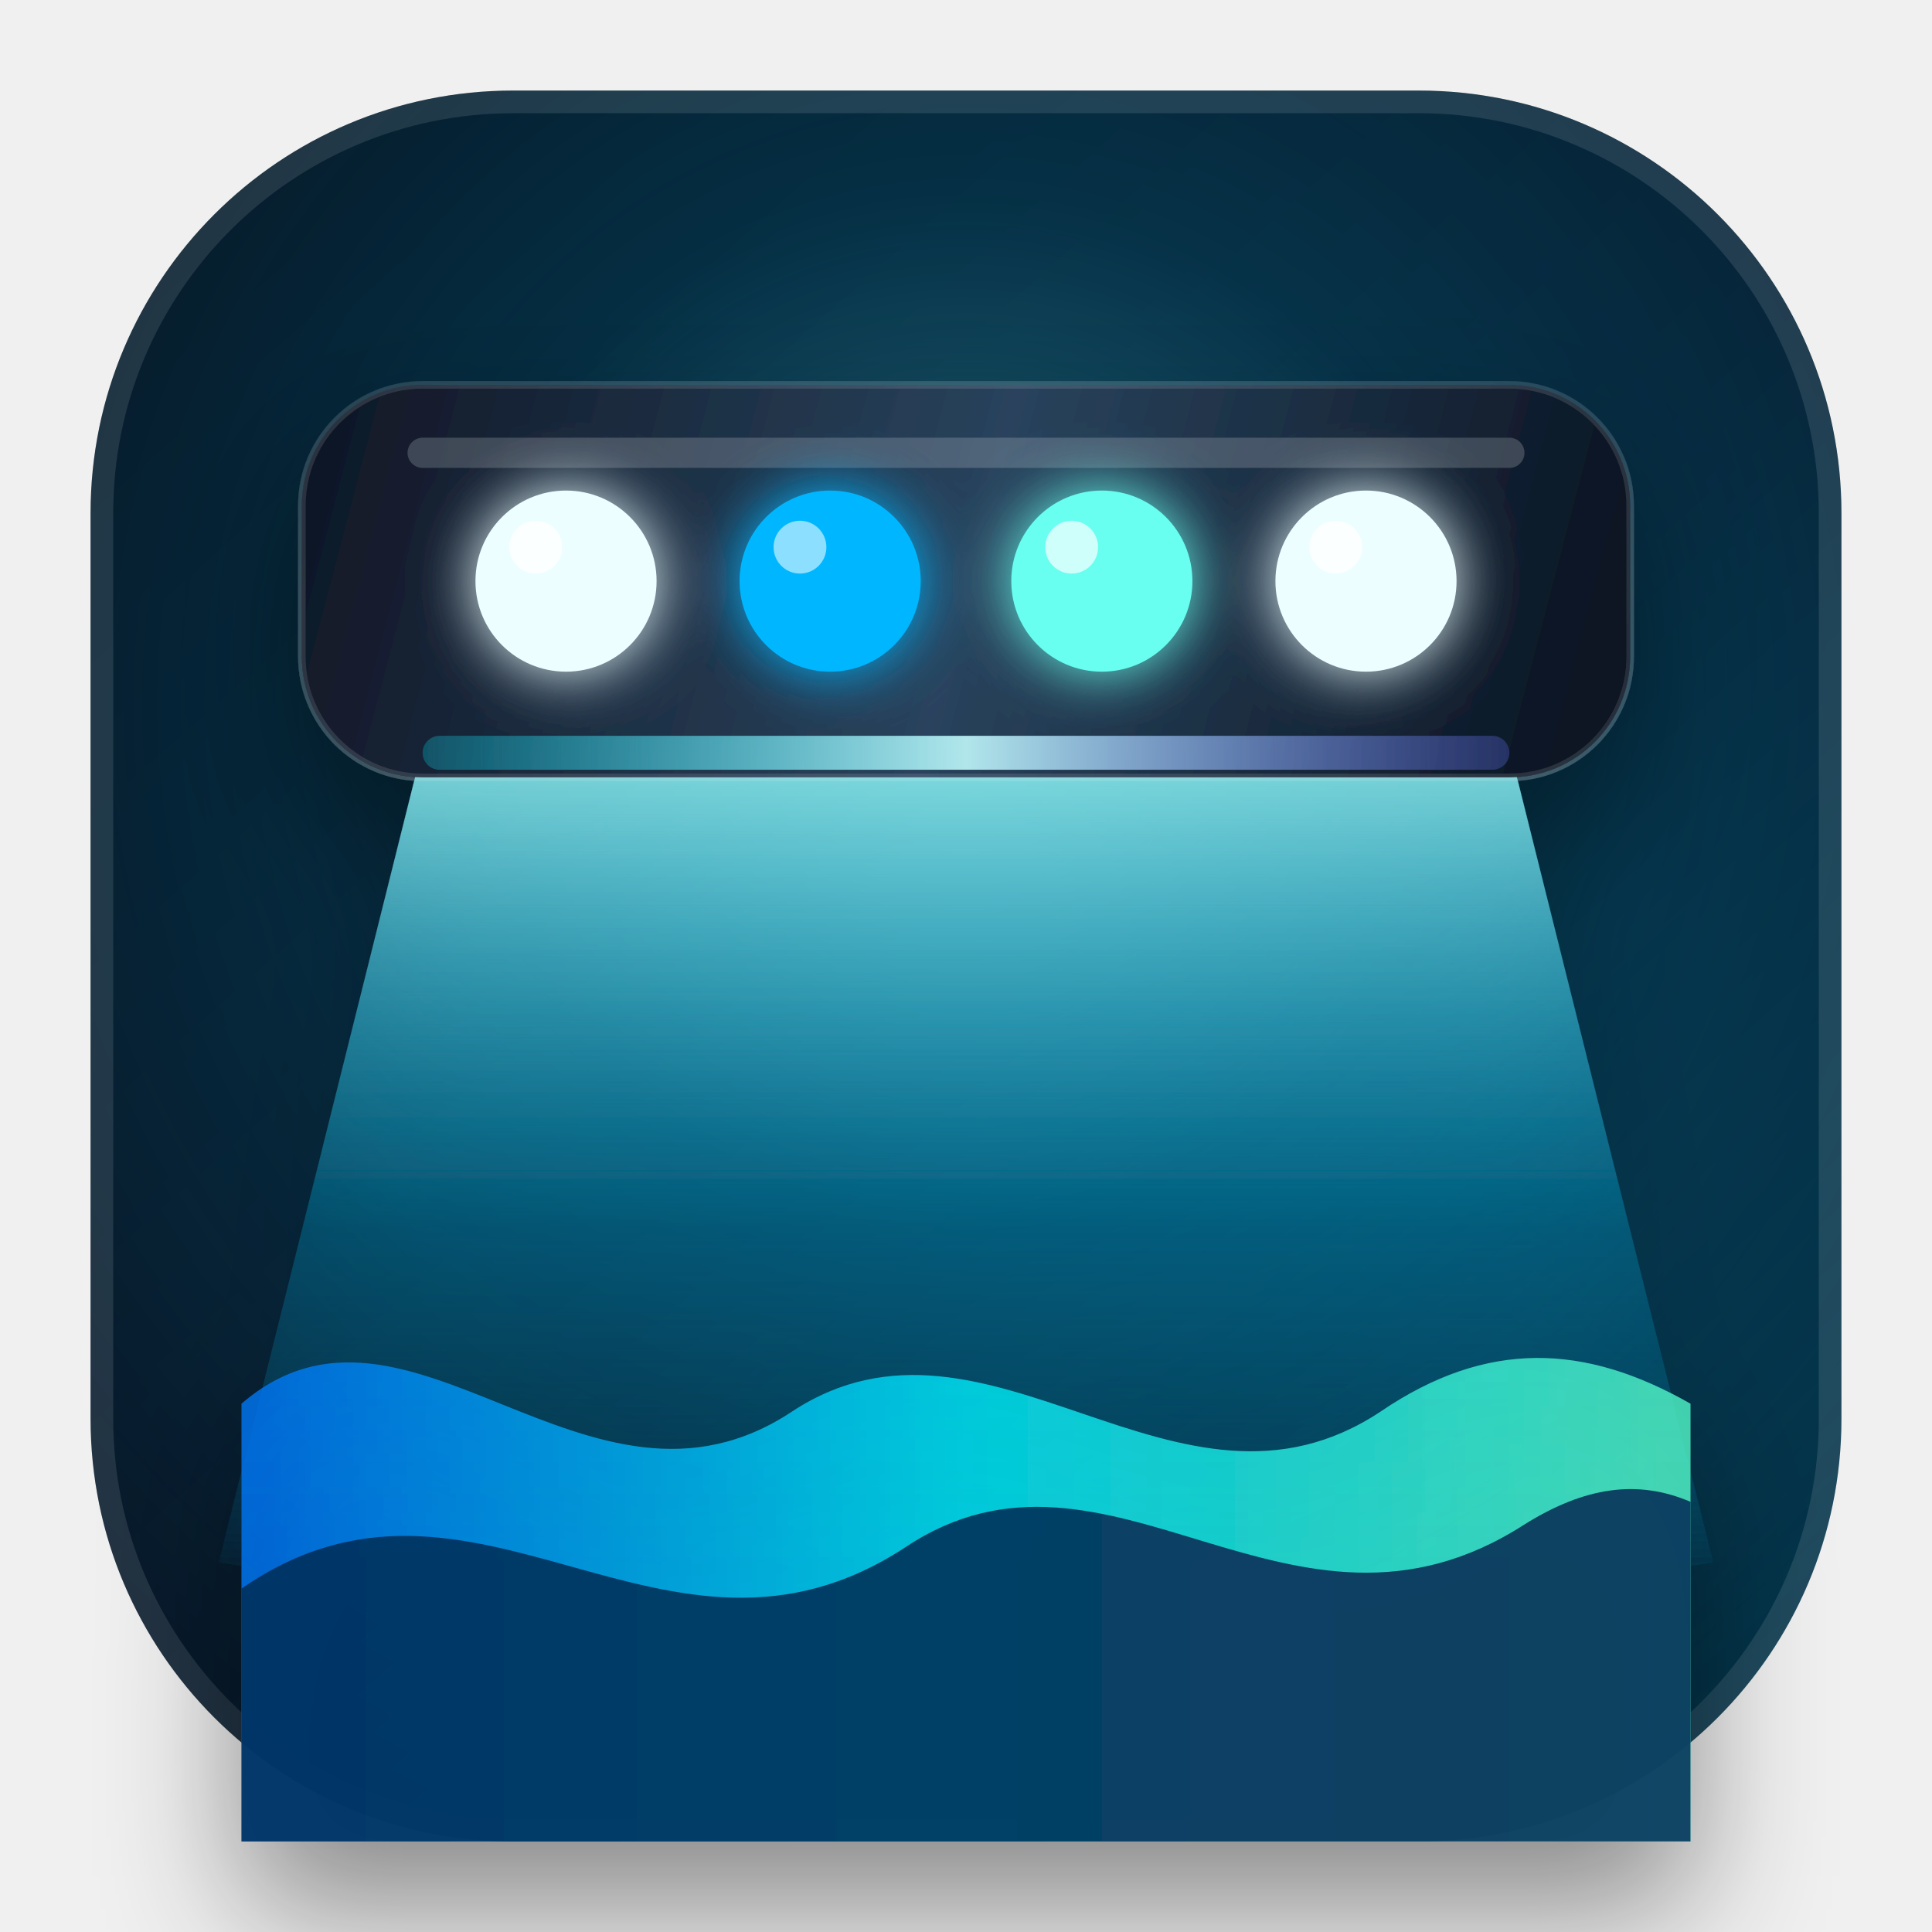
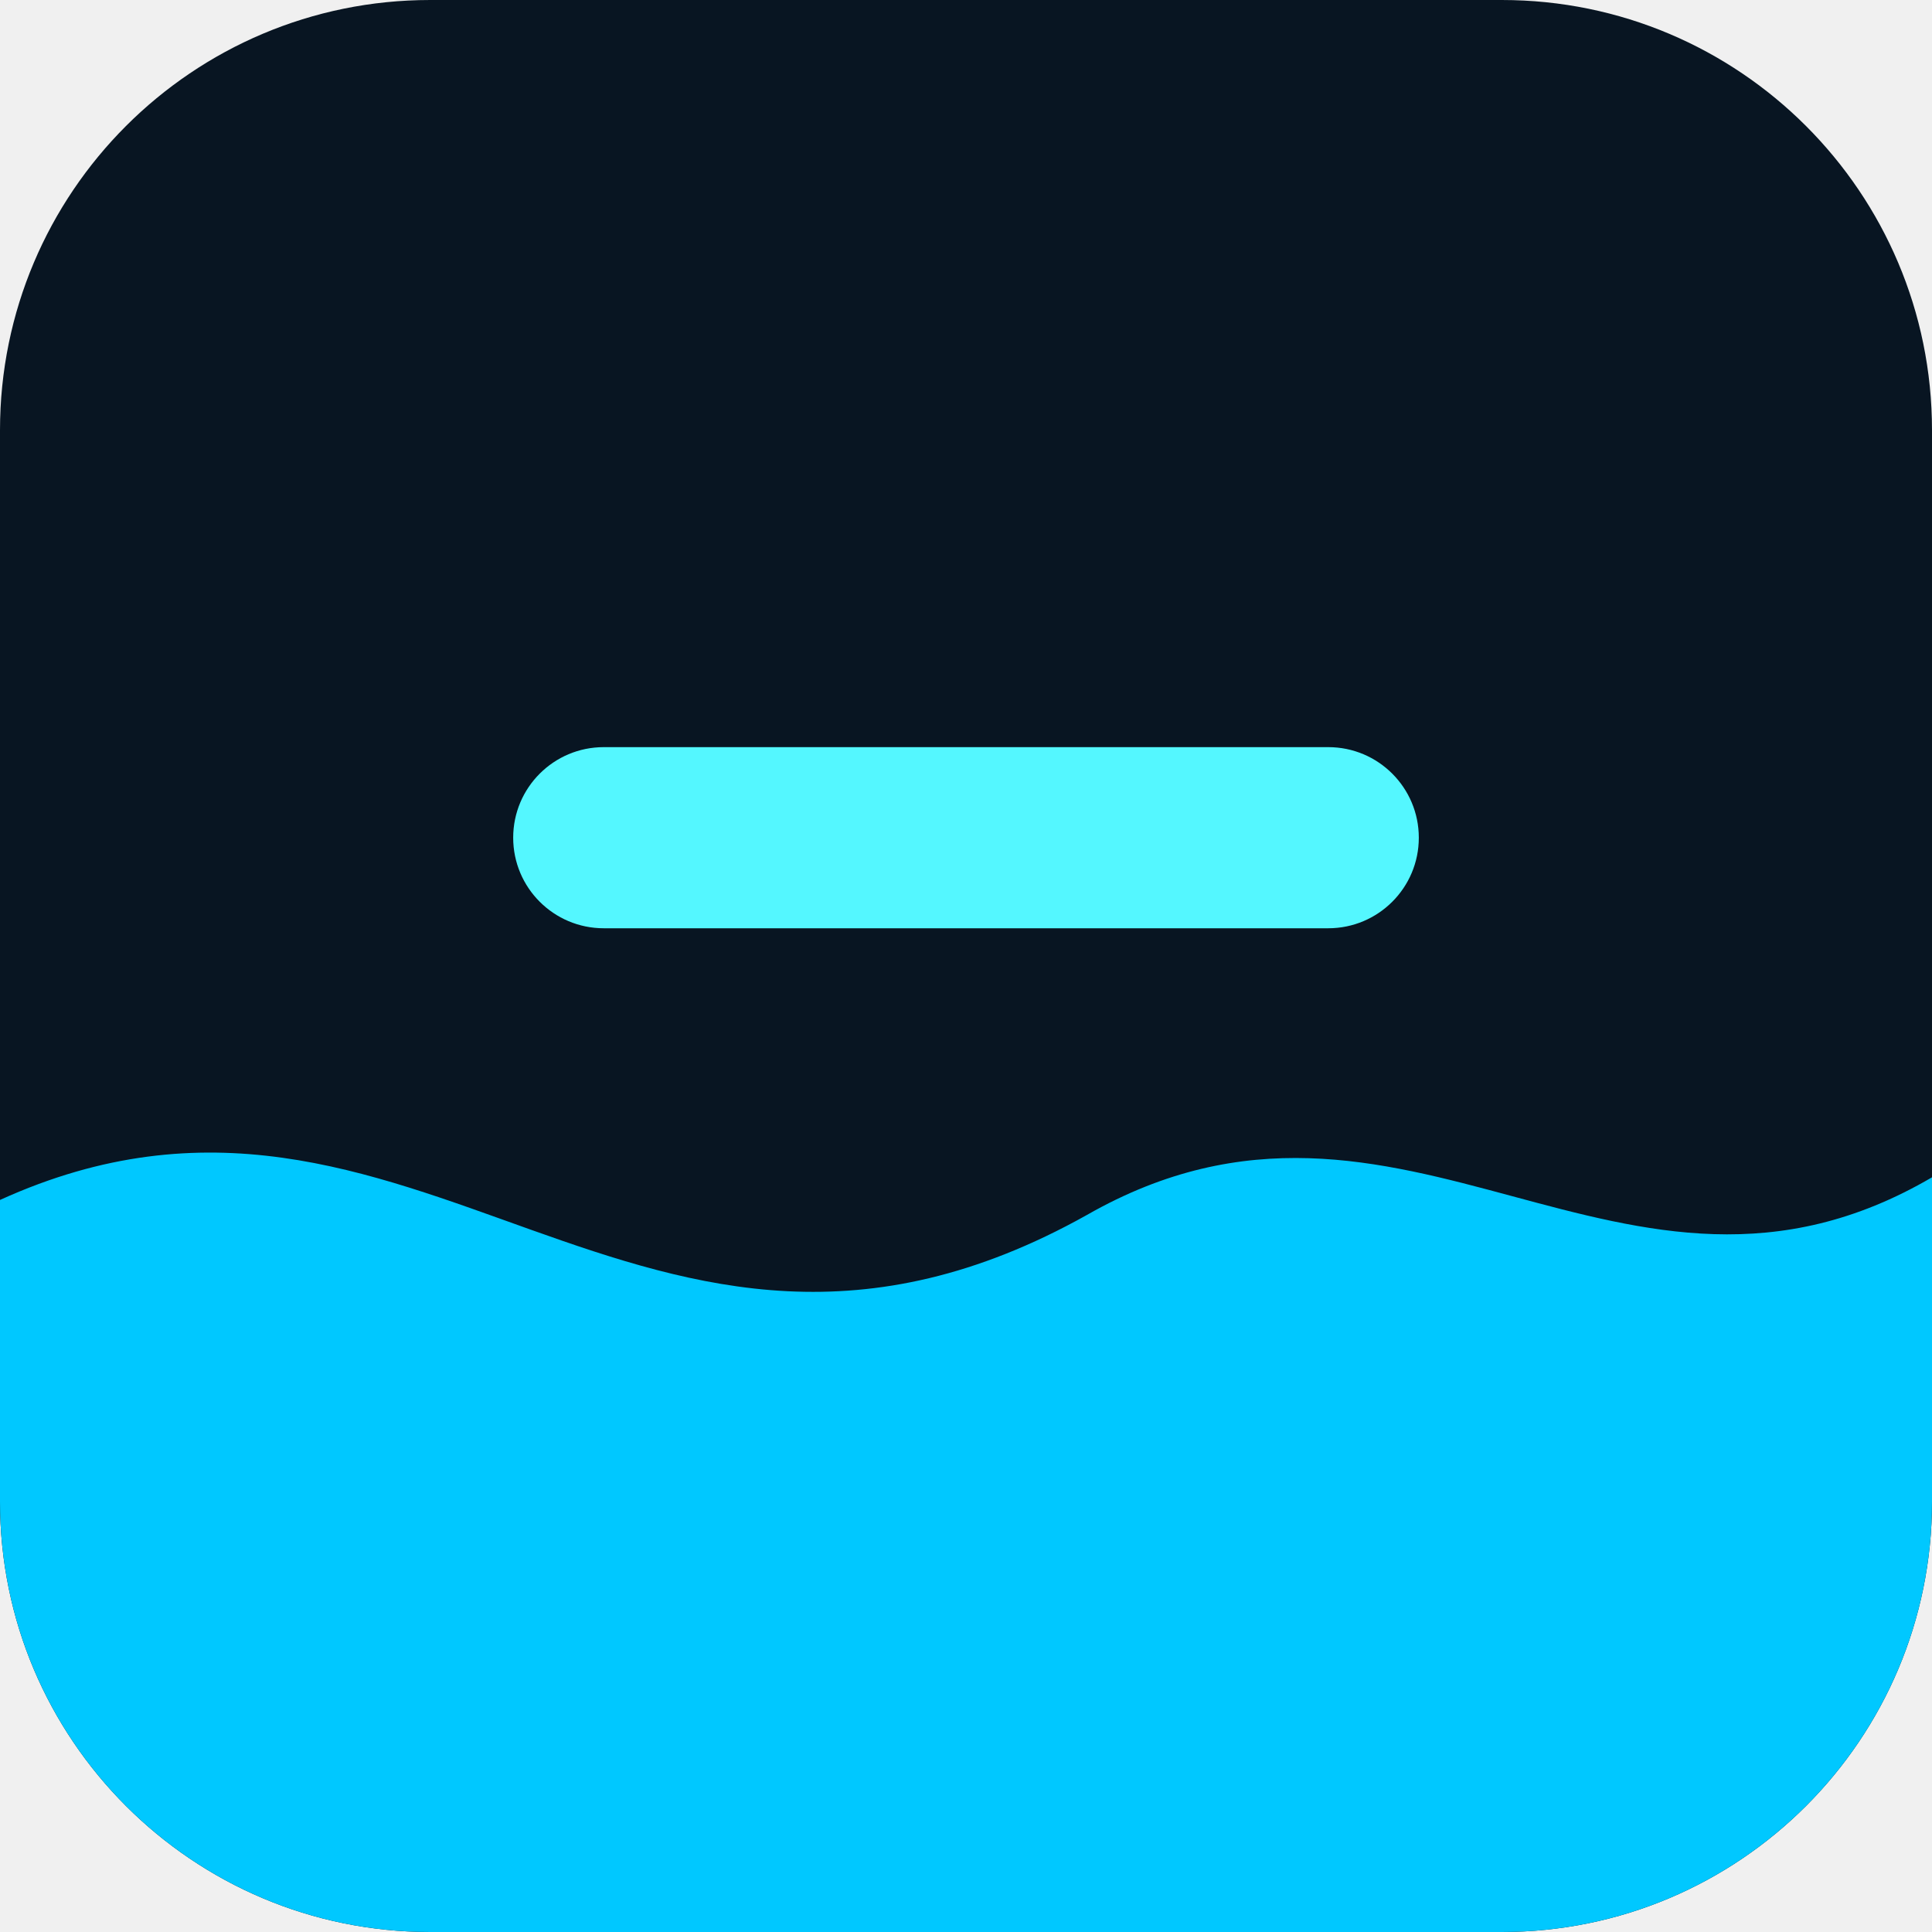
<svg xmlns="http://www.w3.org/2000/svg" viewBox="0 0 512 512" role="img" aria-labelledby="title desc">
  <defs>
-     <linearGradient id="bg" x1="64" y1="40" x2="448" y2="472" gradientUnits="userSpaceOnUse">
-       <stop offset="0" stop-color="#06101d" />
-       <stop offset="0.52" stop-color="#071a2c" />
-       <stop offset="1" stop-color="#03354b" />
-     </linearGradient>
-     <radialGradient id="glow" cx="50%" cy="35%" r="70%">
-       <stop offset="0" stop-color="#83fbff" stop-opacity="0.40" />
-       <stop offset="0.42" stop-color="#00c8ff" stop-opacity="0.15" />
-       <stop offset="1" stop-color="#00c8ff" stop-opacity="0" />
-     </radialGradient>
-     <linearGradient id="fixture" x1="88" y1="112" x2="424" y2="200" gradientUnits="userSpaceOnUse">
-       <stop offset="0" stop-color="#101827" />
-       <stop offset="0.5" stop-color="#29435d" />
-       <stop offset="1" stop-color="#0a1320" />
-     </linearGradient>
-     <linearGradient id="edge" x1="112" y1="198" x2="400" y2="198" gradientUnits="userSpaceOnUse">
-       <stop offset="0" stop-color="#00e5ff" stop-opacity="0.25" />
-       <stop offset="0.5" stop-color="#c4fdff" stop-opacity="0.88" />
-       <stop offset="1" stop-color="#6372ff" stop-opacity="0.28" />
-     </linearGradient>
-     <linearGradient id="beam" x1="256" y1="198" x2="256" y2="418" gradientUnits="userSpaceOnUse">
-       <stop offset="0" stop-color="#9dffff" stop-opacity="0.76" />
-       <stop offset="0.58" stop-color="#00c8ff" stop-opacity="0.22" />
-       <stop offset="1" stop-color="#00c8ff" stop-opacity="0" />
-     </linearGradient>
-     <linearGradient id="water" x1="72" y1="372" x2="440" y2="372" gradientUnits="userSpaceOnUse">
-       <stop offset="0" stop-color="#027cff" />
-       <stop offset="0.50" stop-color="#00efff" />
-       <stop offset="1" stop-color="#54ffcf" />
-     </linearGradient>
-     <filter id="shadow" x="-20%" y="-20%" width="140%" height="160%">
-       <feDropShadow dx="0" dy="18" stdDeviation="18" flood-color="#000000" flood-opacity="0.44" />
-     </filter>
-     <filter id="led-glow" x="-120%" y="-120%" width="340%" height="340%">
-       <feGaussianBlur stdDeviation="8" result="blur" />
-       <feMerge>
-         <feMergeNode in="blur" />
-         <feMergeNode in="SourceGraphic" />
-       </feMerge>
-     </filter>
+     <clipPath id="card">
+       <rect width="512" height="512" rx="114" />
+     </clipPath>
  </defs>
-   <rect x="24" y="24" width="464" height="464" rx="112" fill="url(#bg)" />
-   <rect x="24" y="24" width="464" height="464" rx="112" fill="url(#glow)" />
-   <rect x="27" y="27" width="458" height="458" rx="109" fill="none" stroke="#ffffff" stroke-opacity="0.11" stroke-width="6" />
-   <g filter="url(#shadow)">
-     <path d="M112 198 L400 198 L454 414 Q256 448 58 414 Z" fill="url(#beam)" />
-     <rect x="80" y="102" width="352" height="104" rx="32" fill="url(#fixture)" stroke="#ffffff" stroke-opacity="0.12" stroke-width="2" />
-     <path d="M112 120 H400" stroke="#ffffff" stroke-opacity="0.18" stroke-width="8" stroke-linecap="round" />
-     <rect x="112" y="195" width="288" height="9" rx="4.5" fill="url(#edge)" />
-     <g filter="url(#led-glow)">
-       <circle cx="150" cy="154" r="24" fill="#ecfeff" />
-       <circle cx="220" cy="154" r="24" fill="#00b7ff" />
-       <circle cx="292" cy="154" r="24" fill="#67fff0" />
-       <circle cx="362" cy="154" r="24" fill="#ecfeff" />
-     </g>
-     <circle cx="142" cy="145" r="7" fill="#ffffff" opacity="0.80" />
-     <circle cx="212" cy="145" r="7" fill="#ffffff" opacity="0.55" />
-     <circle cx="284" cy="145" r="7" fill="#ffffff" opacity="0.68" />
-     <circle cx="354" cy="145" r="7" fill="#ffffff" opacity="0.80" />
-     <path d="M64 372 C108 334 156 410 210 374 C262 340 312 410 366 374 C394 355 420 356 448 372 L448 488 L64 488 Z" fill="url(#water)" opacity="0.76" />
-     <path d="M64 421 C126 378 176 452 240 410 C294 374 342 444 404 404 C420 394 434 392 448 398 L448 488 L64 488 Z" fill="#062f57" opacity="0.88" />
+   <g clip-path="url(#card)">
+     <rect width="512" height="512" fill="#081522" />
+     <rect x="136" y="198" width="240" height="48" rx="24" fill="#54f7ff" />
+     <path d="M0 318 C110 268 170 388 288 322 C372 274 430 360 512 312 V512 H0 Z" fill="#00c8ff" />
  </g>
</svg>
